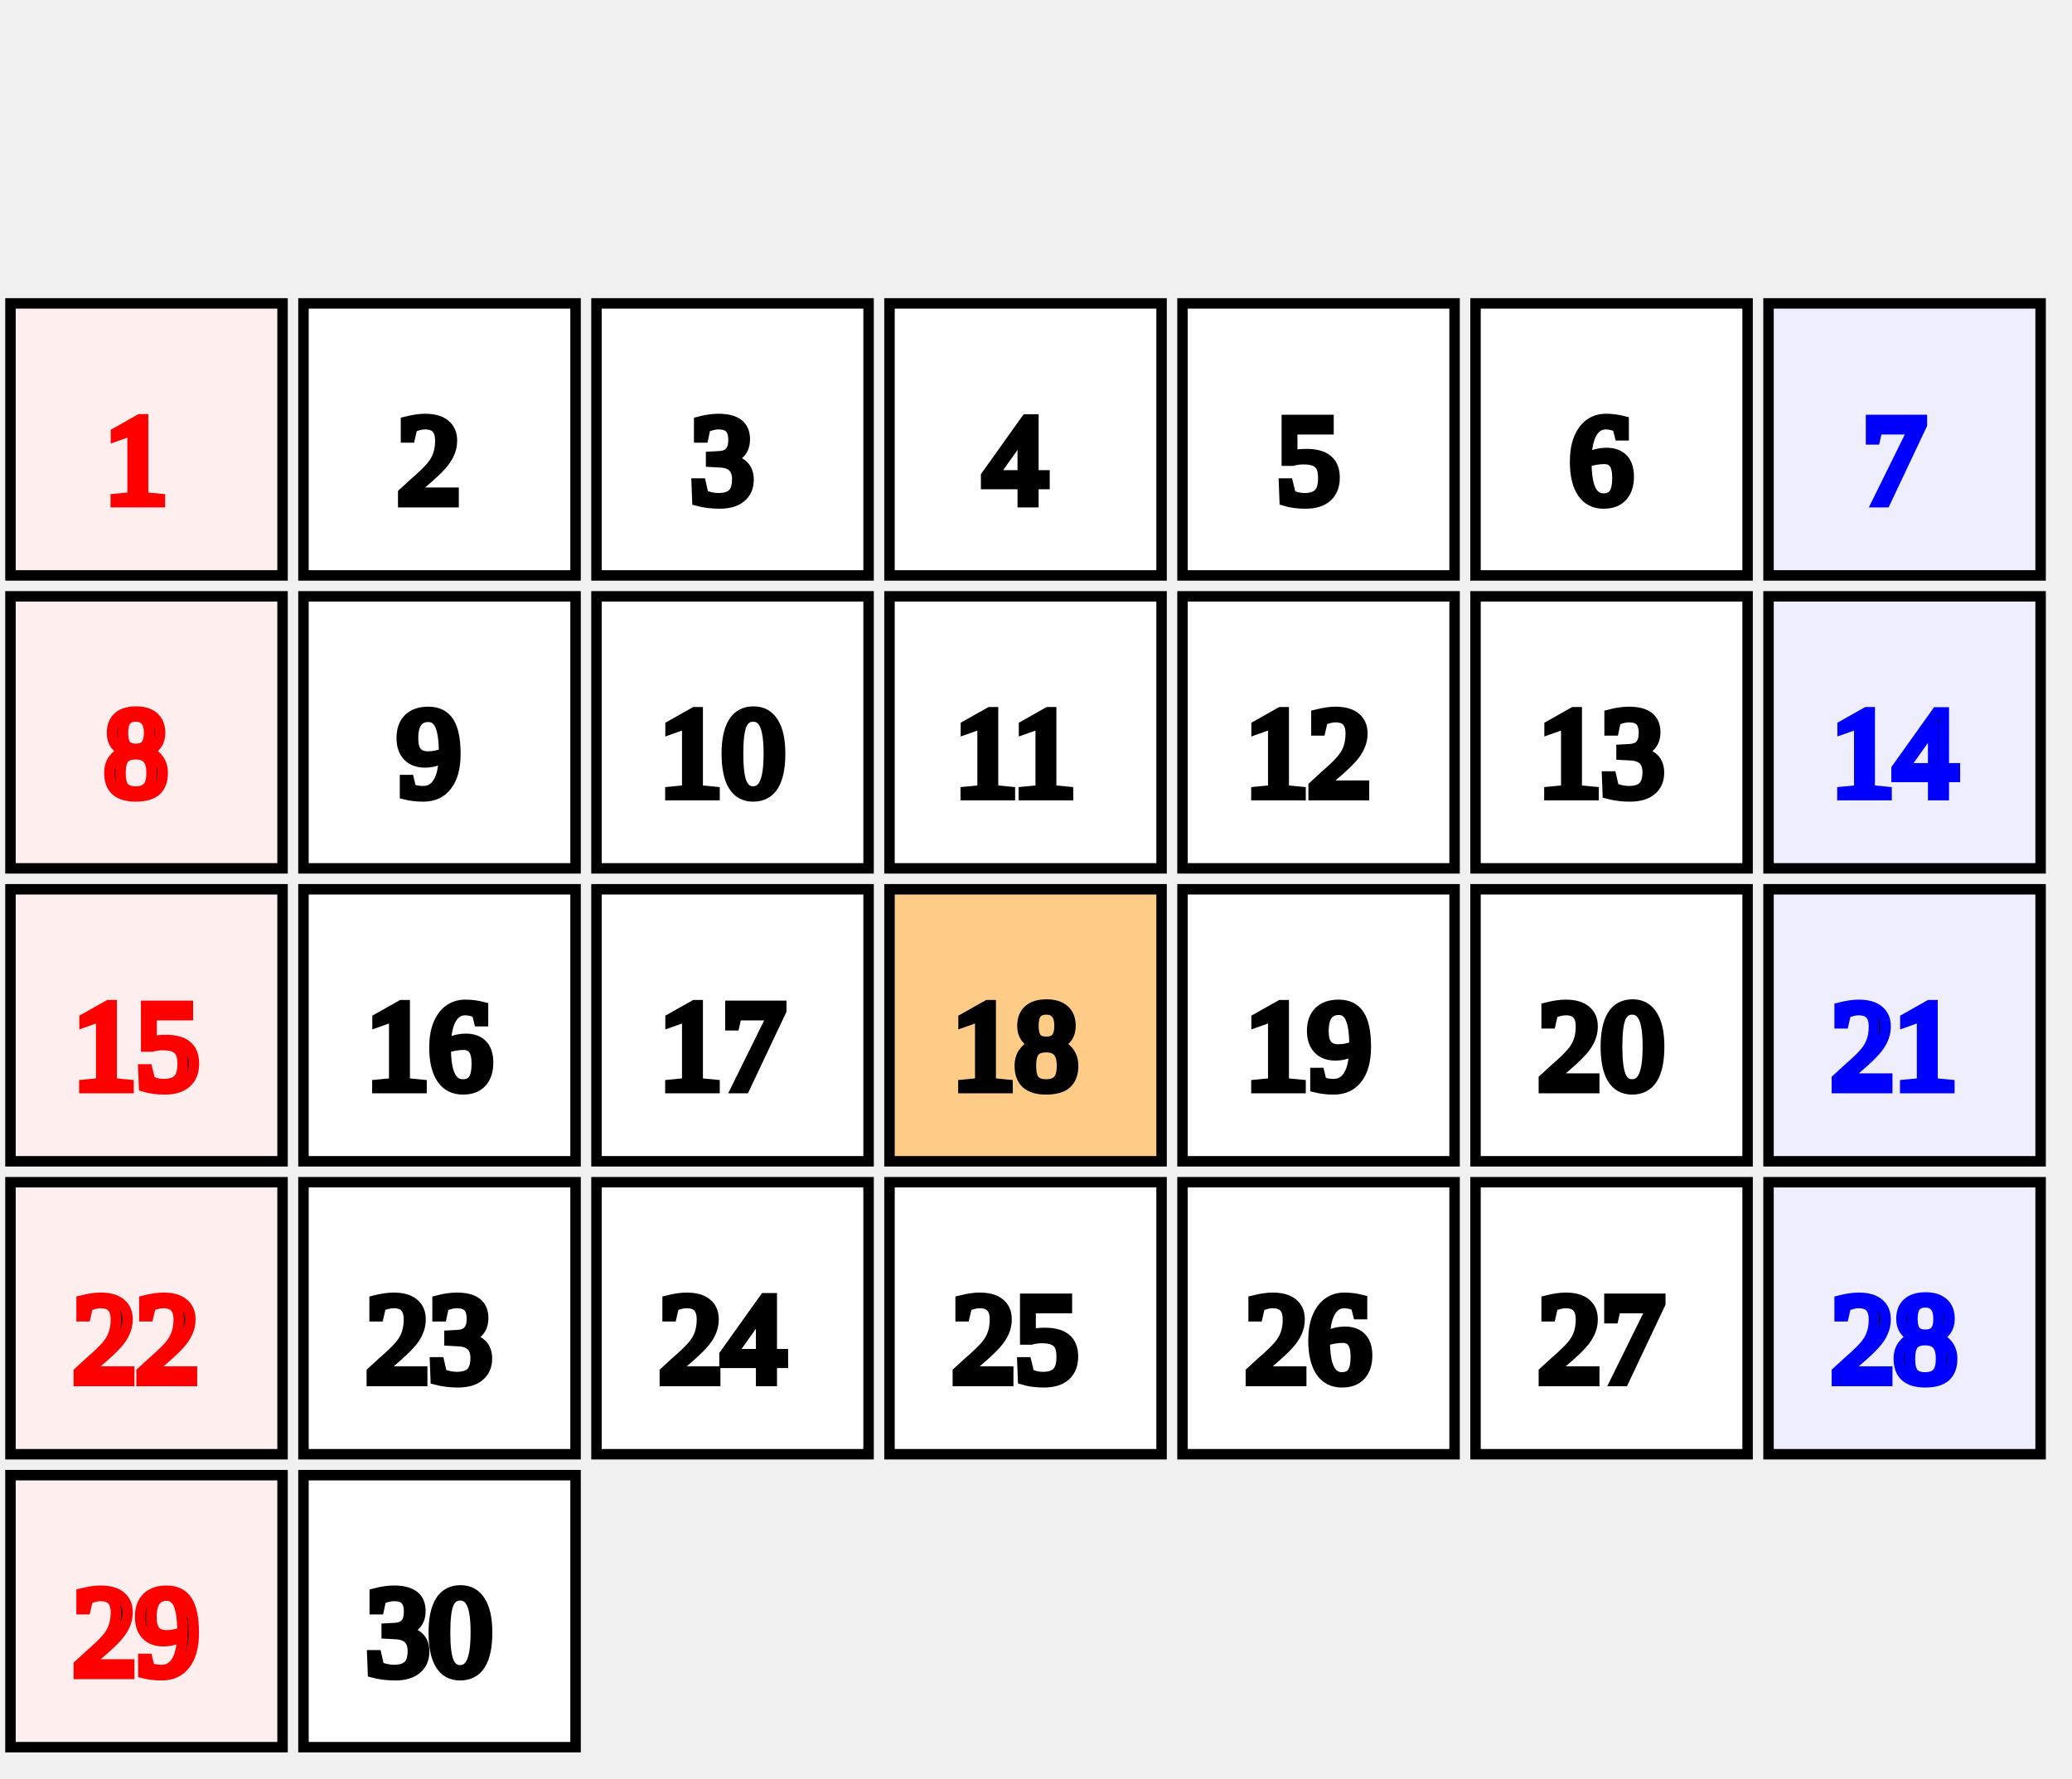
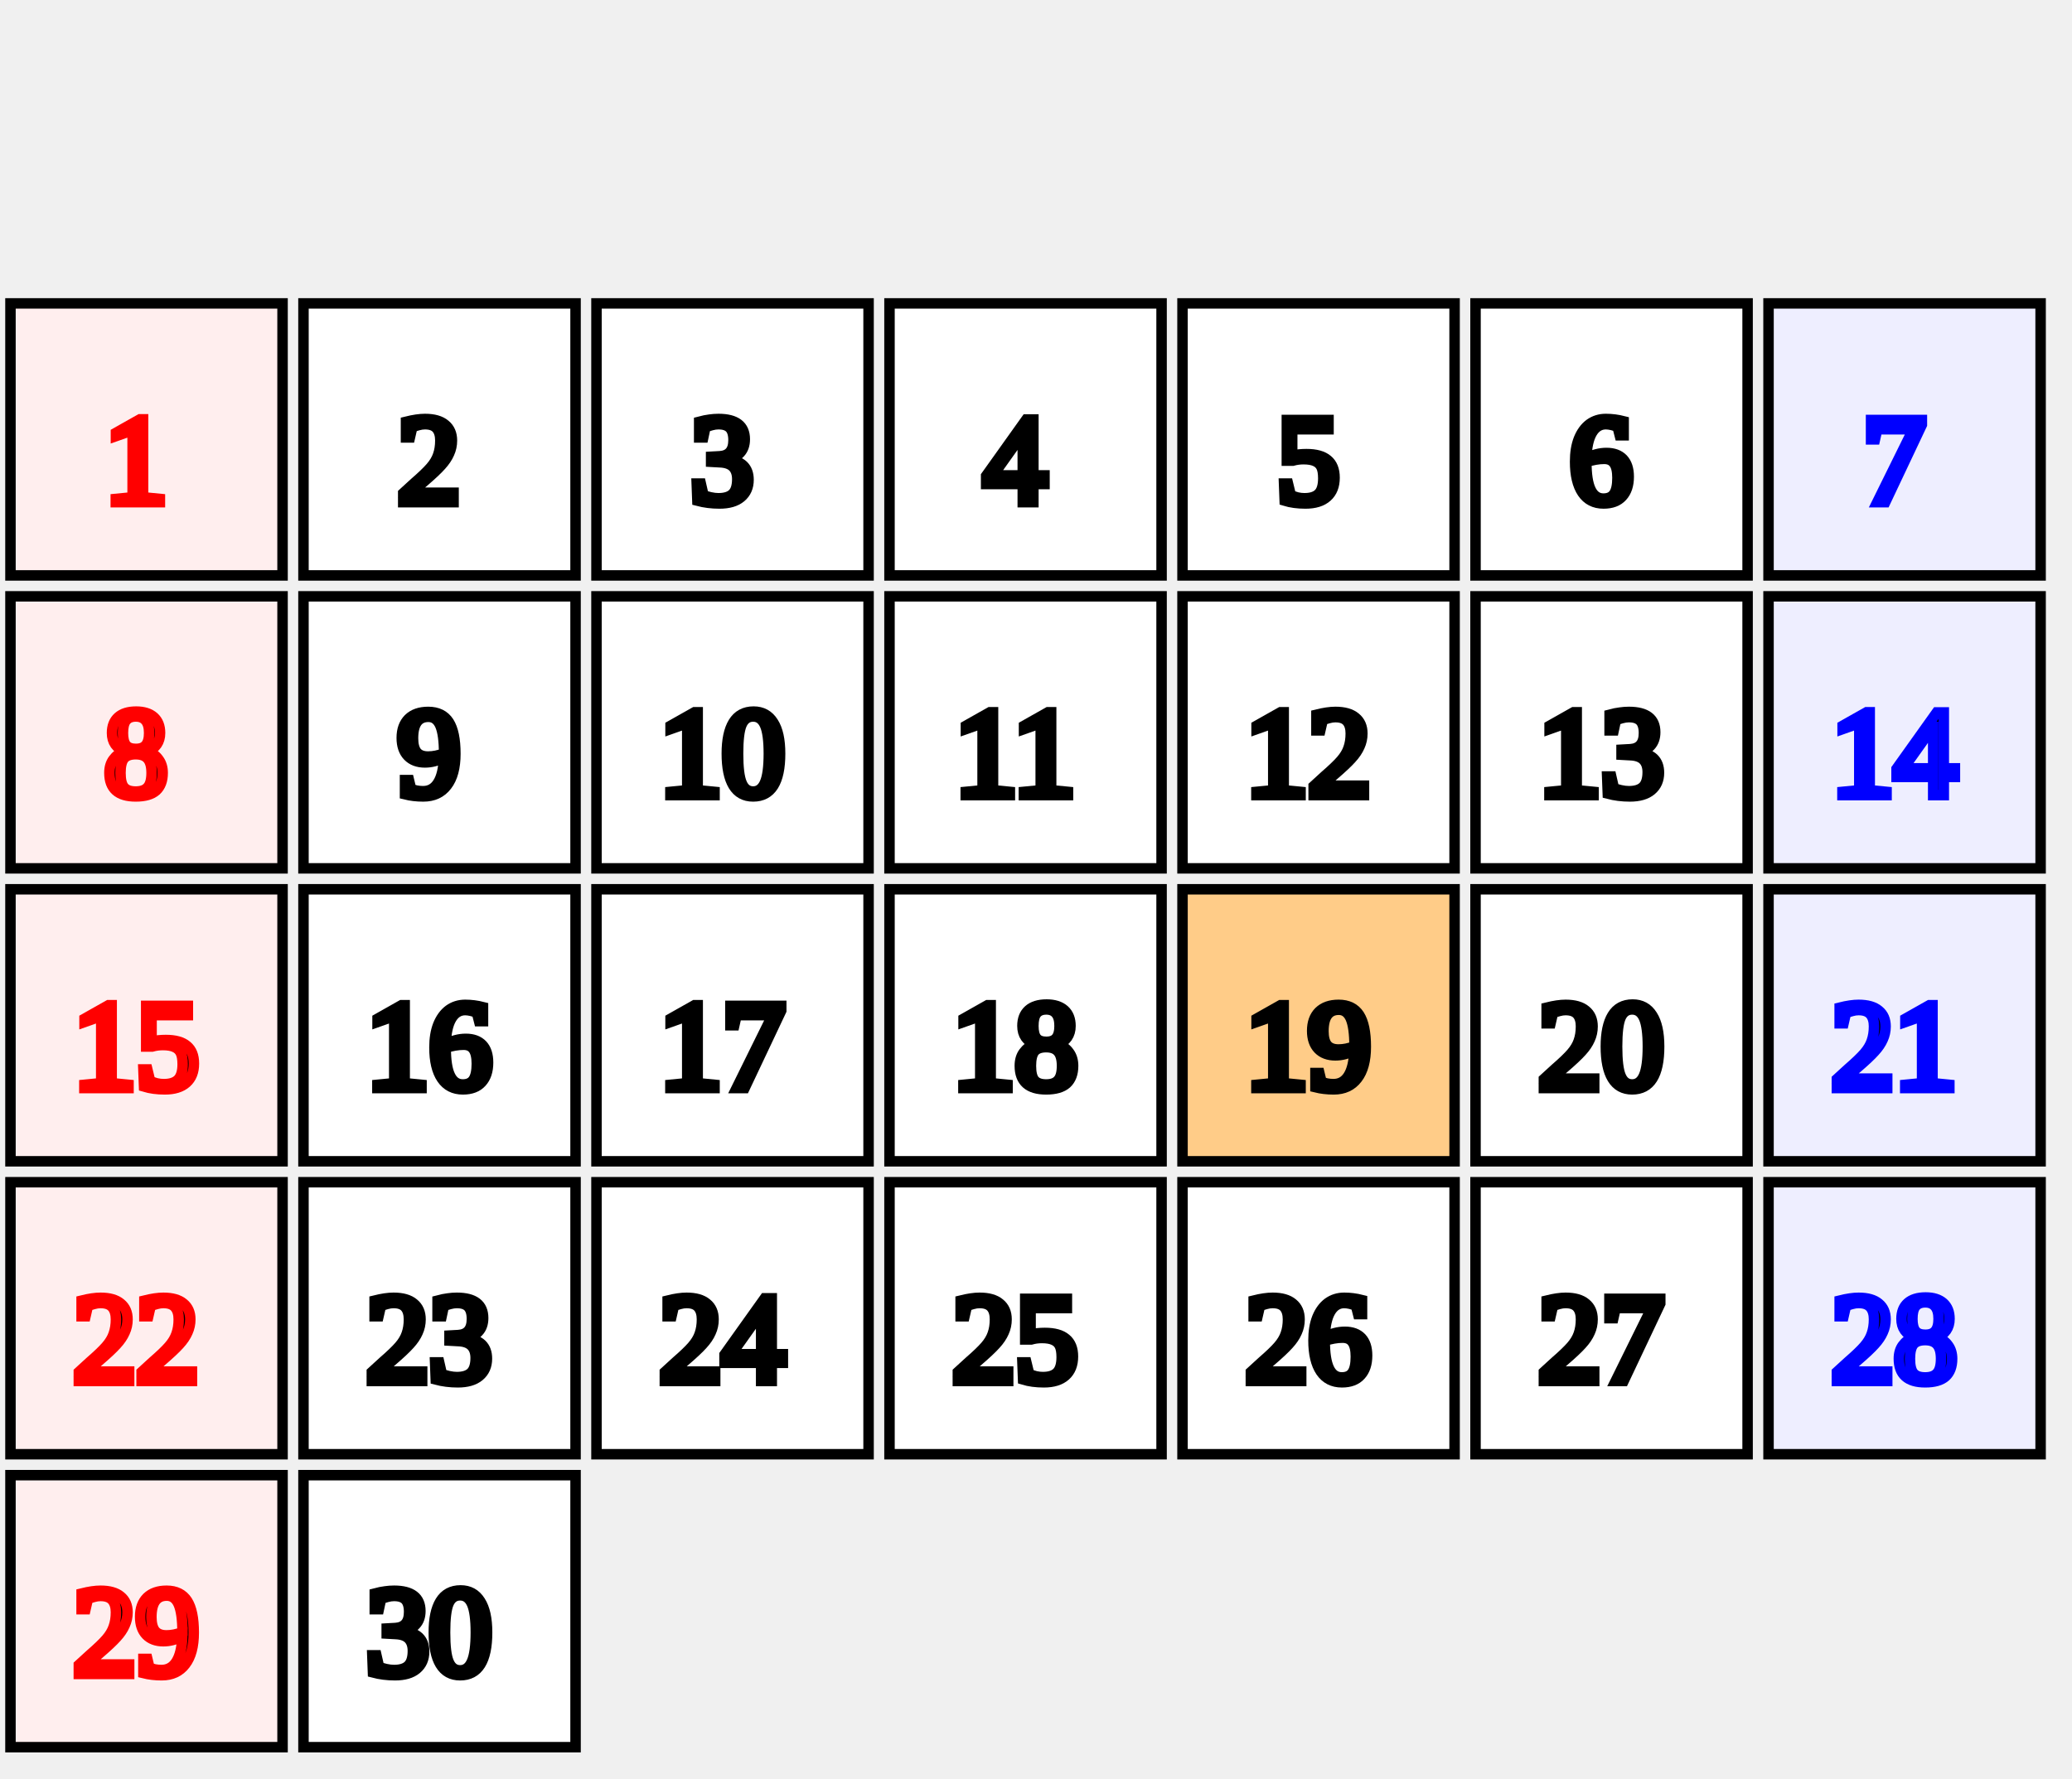
<svg xmlns="http://www.w3.org/2000/svg" id="erd-canvas" width="198px" height="170px">
  <rect x="1px" y="29px" width="26px" height="26px" stroke="#000" stroke-width="1px" fill="#fee" />
  <text x="13px" y="48px" stroke="#f00" text-anchor="middle">1</text>
  <rect x="29px" y="29px" width="26px" height="26px" stroke="#000" stroke-width="1px" fill="#fff" />
  <text x="41px" y="48px" stroke="#000" text-anchor="middle">2</text>
  <rect x="57px" y="29px" width="26px" height="26px" stroke="#000" stroke-width="1px" fill="#fff" />
  <text x="69px" y="48px" stroke="#000" text-anchor="middle">3</text>
  <rect x="85px" y="29px" width="26px" height="26px" stroke="#000" stroke-width="1px" fill="#fff" />
  <text x="97px" y="48px" stroke="#000" text-anchor="middle">4</text>
  <rect x="113px" y="29px" width="26px" height="26px" stroke="#000" stroke-width="1px" fill="#fff" />
  <text x="125px" y="48px" stroke="#000" text-anchor="middle">5</text>
  <rect x="141px" y="29px" width="26px" height="26px" stroke="#000" stroke-width="1px" fill="#fff" />
  <text x="153px" y="48px" stroke="#000" text-anchor="middle">6</text>
  <rect x="169px" y="29px" width="26px" height="26px" stroke="#000" stroke-width="1px" fill="#eef" />
  <text x="181px" y="48px" stroke="#00f" text-anchor="middle">7</text>
  <rect x="1px" y="57px" width="26px" height="26px" stroke="#000" stroke-width="1px" fill="#fee" />
  <text x="13px" y="76px" stroke="#f00" text-anchor="middle">8</text>
  <rect x="29px" y="57px" width="26px" height="26px" stroke="#000" stroke-width="1px" fill="#fff" />
  <text x="41px" y="76px" stroke="#000" text-anchor="middle">9</text>
  <rect x="57px" y="57px" width="26px" height="26px" stroke="#000" stroke-width="1px" fill="#fff" />
  <text x="69px" y="76px" stroke="#000" text-anchor="middle">10</text>
  <rect x="85px" y="57px" width="26px" height="26px" stroke="#000" stroke-width="1px" fill="#fff" />
  <text x="97px" y="76px" stroke="#000" text-anchor="middle">11</text>
  <rect x="113px" y="57px" width="26px" height="26px" stroke="#000" stroke-width="1px" fill="#fff" />
  <text x="125px" y="76px" stroke="#000" text-anchor="middle">12</text>
  <rect x="141px" y="57px" width="26px" height="26px" stroke="#000" stroke-width="1px" fill="#fff" />
  <text x="153px" y="76px" stroke="#000" text-anchor="middle">13</text>
  <rect x="169px" y="57px" width="26px" height="26px" stroke="#000" stroke-width="1px" fill="#eef" />
  <text x="181px" y="76px" stroke="#00f" text-anchor="middle">14</text>
  <rect x="1px" y="85px" width="26px" height="26px" stroke="#000" stroke-width="1px" fill="#fee" />
  <text x="13px" y="104px" stroke="#f00" text-anchor="middle">15</text>
  <rect x="29px" y="85px" width="26px" height="26px" stroke="#000" stroke-width="1px" fill="#fff" />
  <text x="41px" y="104px" stroke="#000" text-anchor="middle">16</text>
  <rect x="57px" y="85px" width="26px" height="26px" stroke="#000" stroke-width="1px" fill="#fff" />
  <text x="69px" y="104px" stroke="#000" text-anchor="middle">17</text>
-   <rect x="85px" y="85px" width="26px" height="26px" stroke="#000" stroke-width="1px" fill="#fc8" />
+   <rect x="85px" y="85px" width="26px" height="26px" stroke="#000" stroke-width="1px" fill="#fff" />
  <text x="97px" y="104px" stroke="#000" text-anchor="middle">18</text>
-   <rect x="113px" y="85px" width="26px" height="26px" stroke="#000" stroke-width="1px" fill="#fff" />
+   <rect x="113px" y="85px" width="26px" height="26px" stroke="#000" stroke-width="1px" fill="#fc8" />
  <text x="125px" y="104px" stroke="#000" text-anchor="middle">19</text>
  <rect x="141px" y="85px" width="26px" height="26px" stroke="#000" stroke-width="1px" fill="#fff" />
  <text x="153px" y="104px" stroke="#000" text-anchor="middle">20</text>
  <rect x="169px" y="85px" width="26px" height="26px" stroke="#000" stroke-width="1px" fill="#eef" />
  <text x="181px" y="104px" stroke="#00f" text-anchor="middle">21</text>
  <rect x="1px" y="113px" width="26px" height="26px" stroke="#000" stroke-width="1px" fill="#fee" />
  <text x="13px" y="132px" stroke="#f00" text-anchor="middle">22</text>
  <rect x="29px" y="113px" width="26px" height="26px" stroke="#000" stroke-width="1px" fill="#fff" />
  <text x="41px" y="132px" stroke="#000" text-anchor="middle">23</text>
  <rect x="57px" y="113px" width="26px" height="26px" stroke="#000" stroke-width="1px" fill="#fff" />
  <text x="69px" y="132px" stroke="#000" text-anchor="middle">24</text>
  <rect x="85px" y="113px" width="26px" height="26px" stroke="#000" stroke-width="1px" fill="#fff" />
  <text x="97px" y="132px" stroke="#000" text-anchor="middle">25</text>
  <rect x="113px" y="113px" width="26px" height="26px" stroke="#000" stroke-width="1px" fill="#fff" />
  <text x="125px" y="132px" stroke="#000" text-anchor="middle">26</text>
  <rect x="141px" y="113px" width="26px" height="26px" stroke="#000" stroke-width="1px" fill="#fff" />
  <text x="153px" y="132px" stroke="#000" text-anchor="middle">27</text>
  <rect x="169px" y="113px" width="26px" height="26px" stroke="#000" stroke-width="1px" fill="#eef" />
  <text x="181px" y="132px" stroke="#00f" text-anchor="middle">28</text>
  <rect x="1px" y="141px" width="26px" height="26px" stroke="#000" stroke-width="1px" fill="#fee" />
  <text x="13px" y="160px" stroke="#f00" text-anchor="middle">29</text>
  <rect x="29px" y="141px" width="26px" height="26px" stroke="#000" stroke-width="1px" fill="#fff" />
  <text x="41px" y="160px" stroke="#000" text-anchor="middle">30</text>
</svg>
